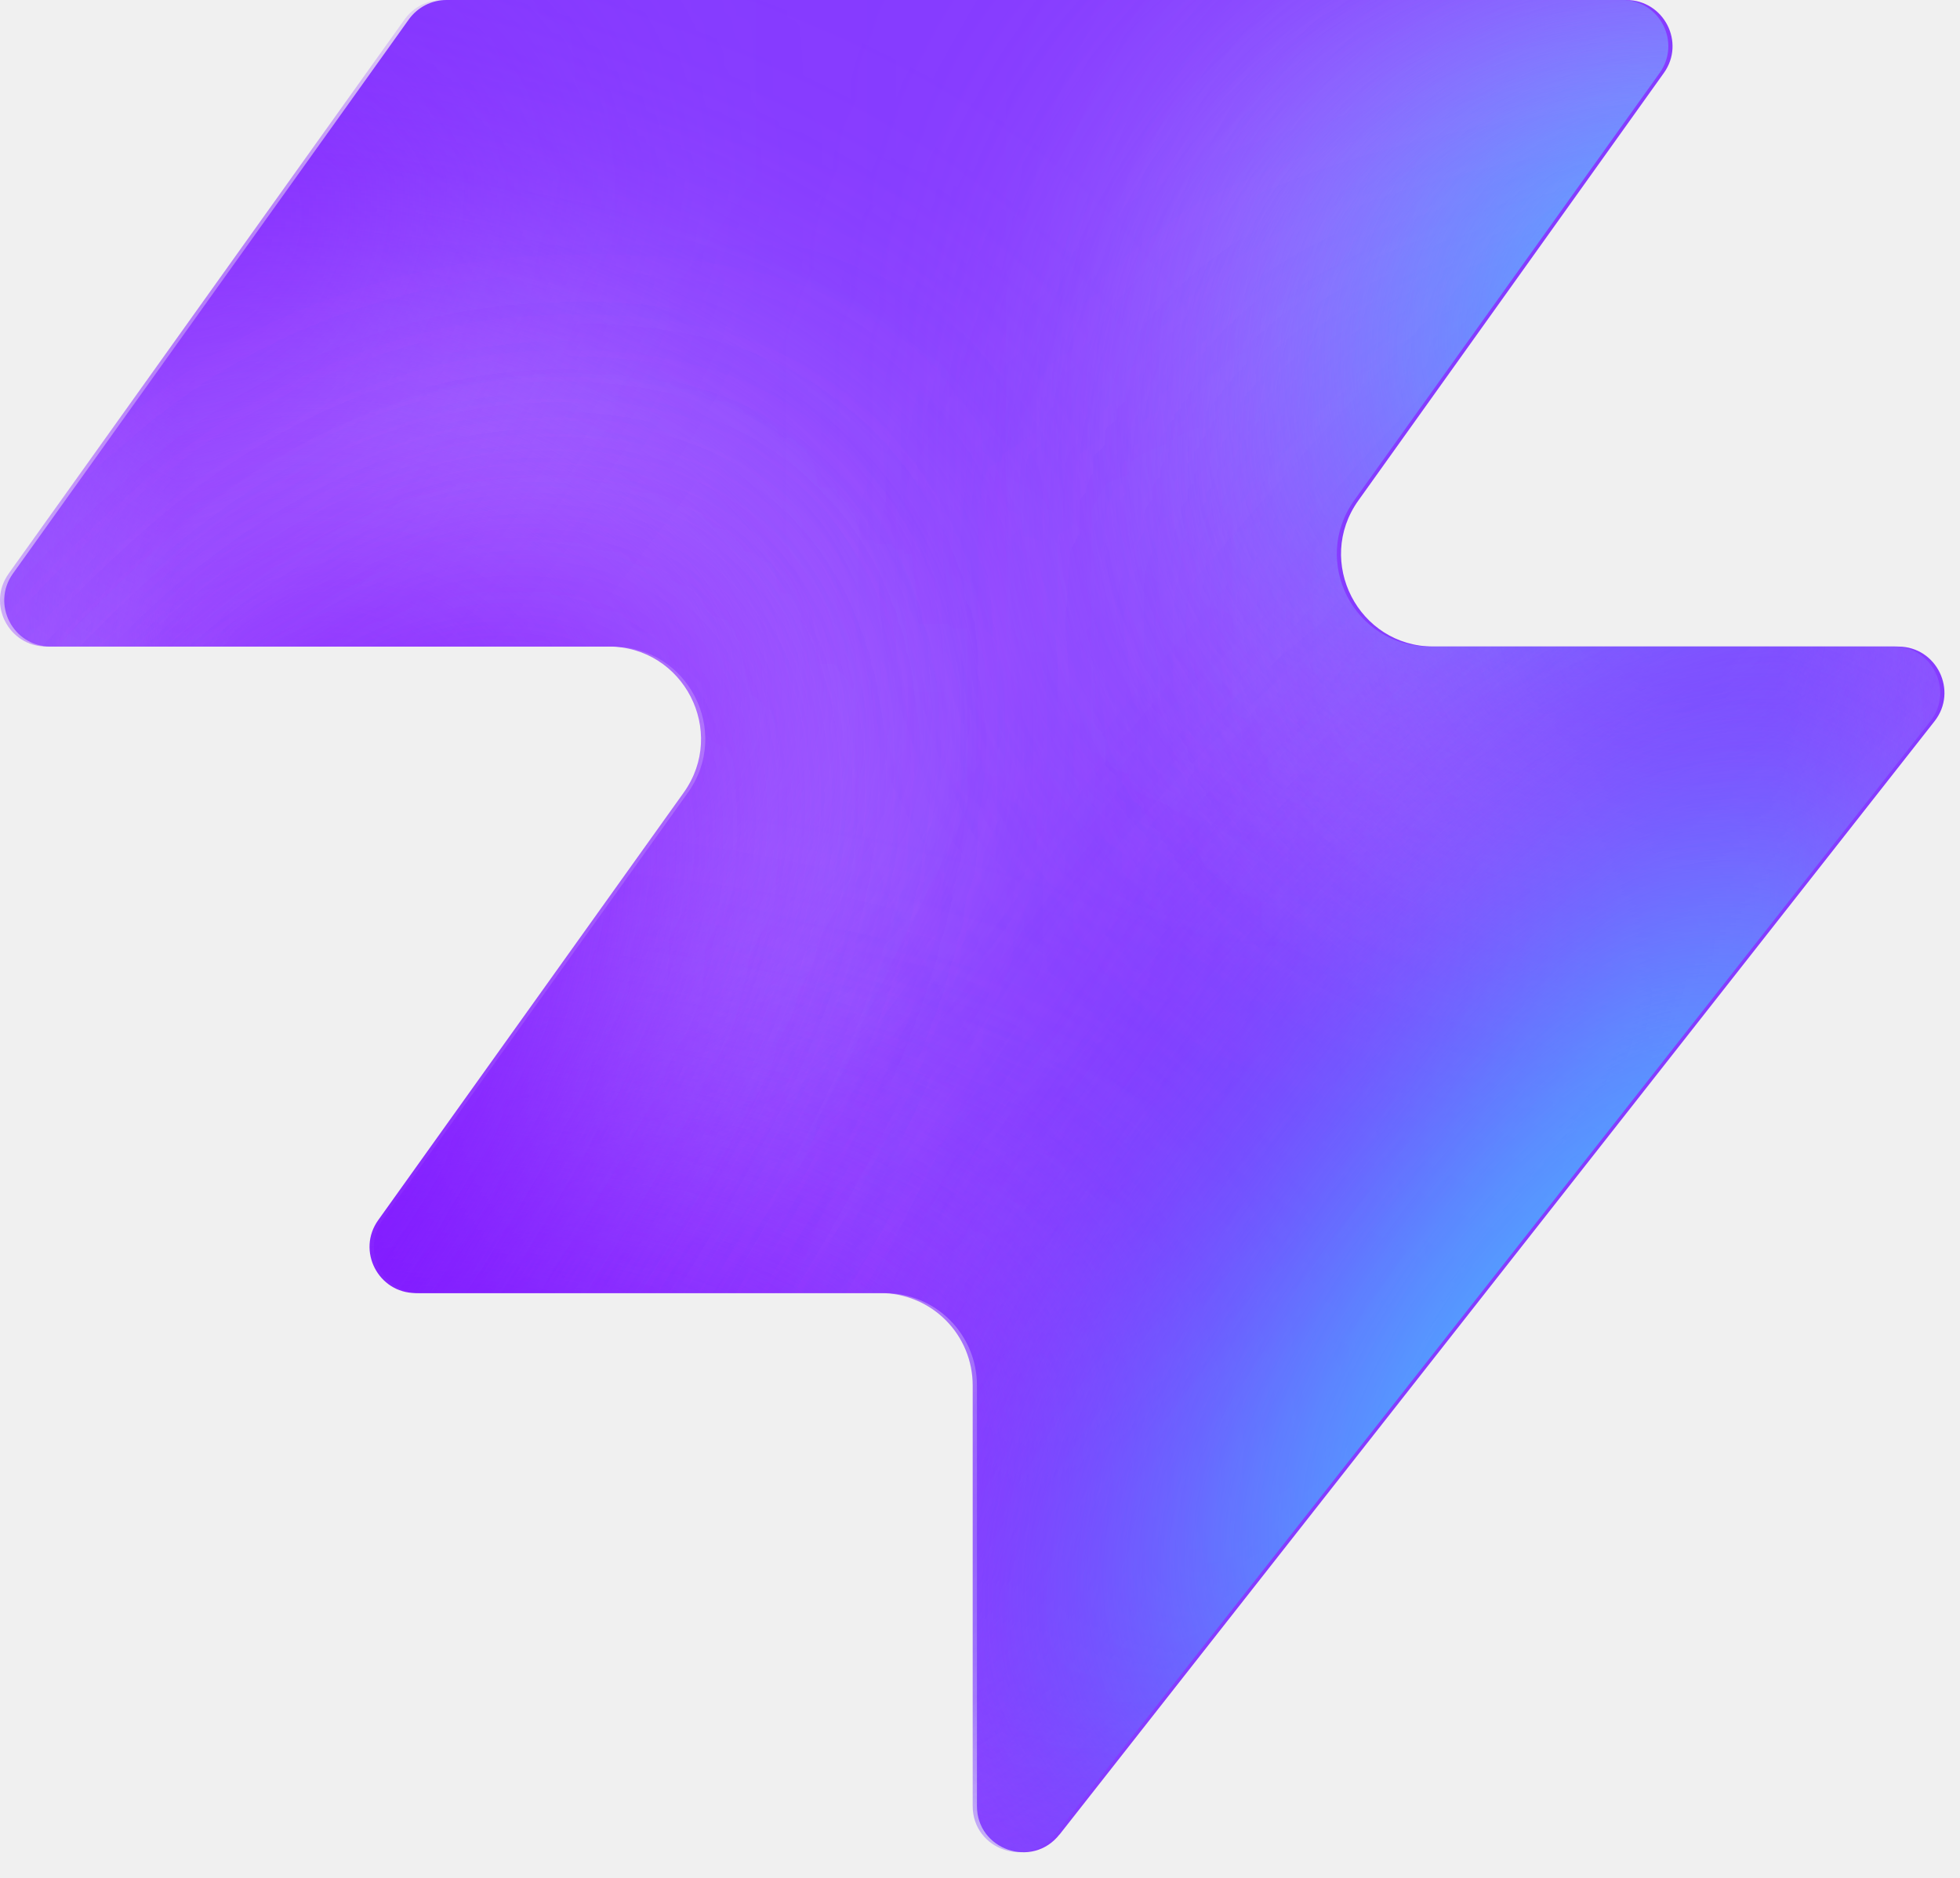
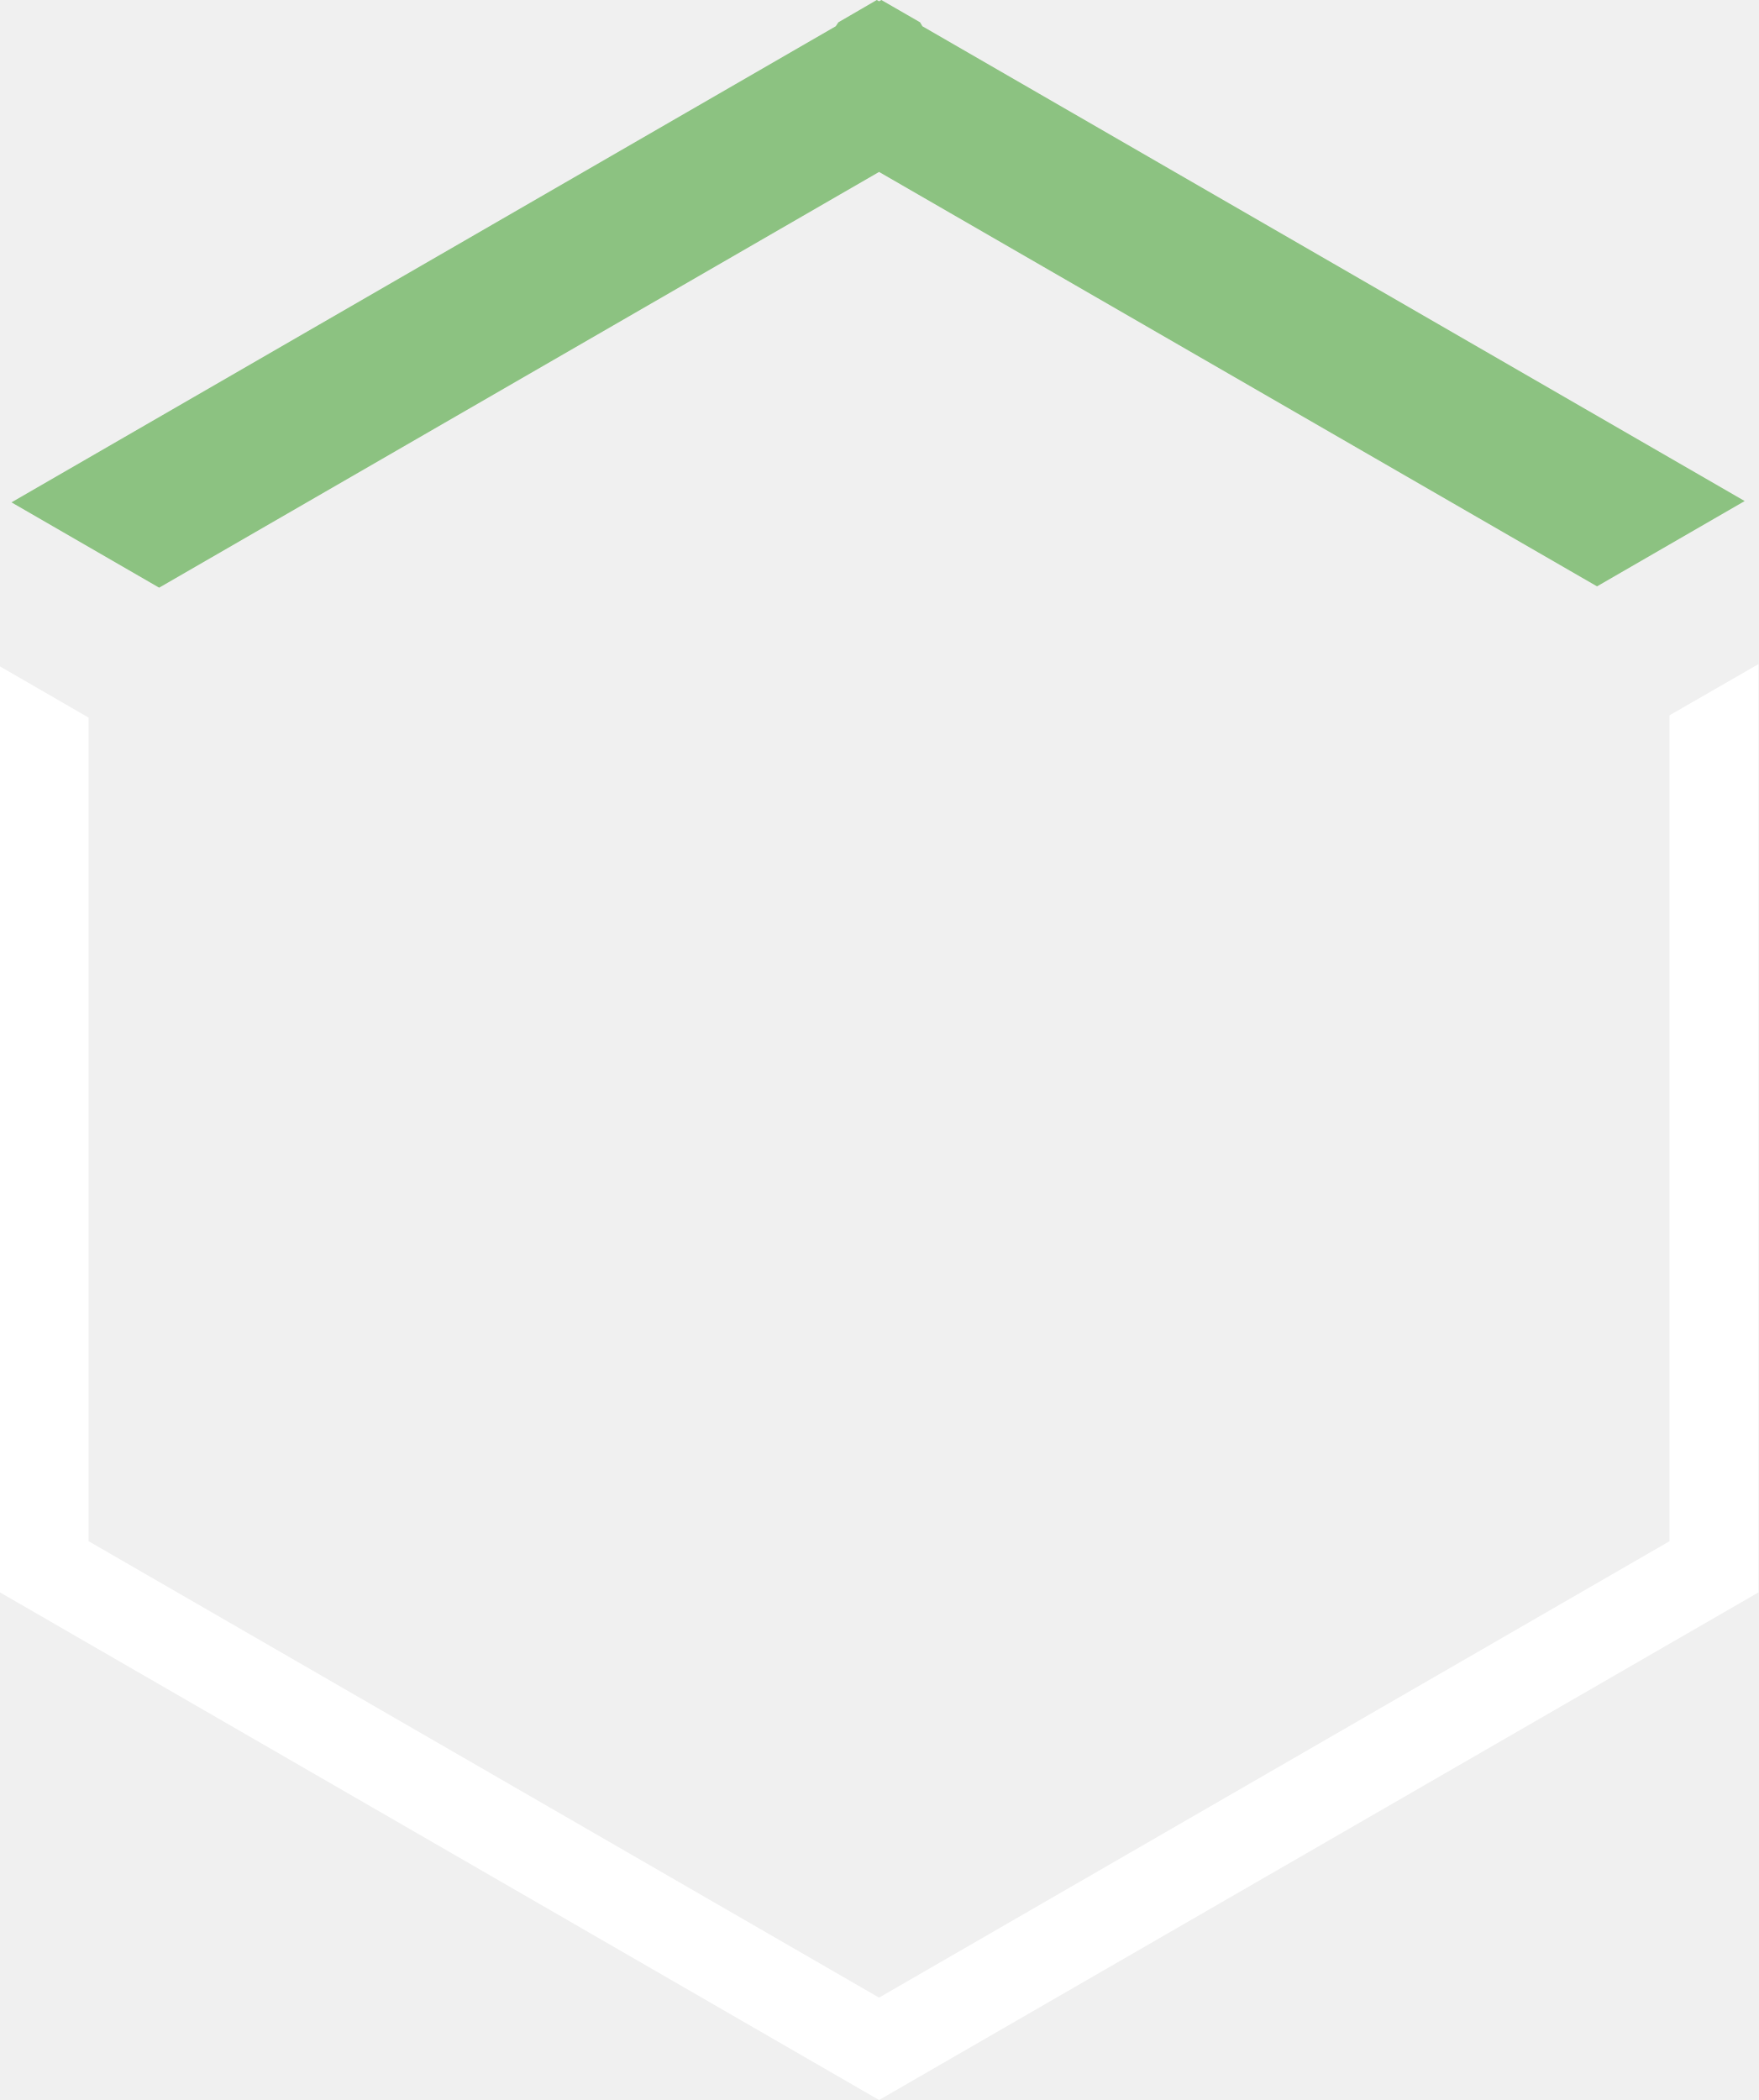
- <svg xmlns="http://www.w3.org/2000/svg" width="48" height="46" fill="none" viewBox="0 0 48 46">
-   <path fill="#863bff" d="M25.946 44.938c-.664.845-2.021.375-2.021-.698V33.937a2.26 2.26 0 0 0-2.262-2.262H10.287c-.92 0-1.456-1.04-.92-1.788l7.48-10.471c1.07-1.497 0-3.578-1.842-3.578H1.237c-.92 0-1.456-1.04-.92-1.788L10.013.474c.214-.297.556-.474.92-.474h28.894c.92 0 1.456 1.04.92 1.788l-7.48 10.471c-1.07 1.498 0 3.579 1.842 3.579h11.377c.943 0 1.473 1.088.89 1.83L25.947 44.94z" style="fill:#863bff;fill:color(display-p3 .525 .23 1);fill-opacity:1" />
-   <mask id="a" width="48" height="46" x="0" y="0" maskUnits="userSpaceOnUse" style="mask-type:alpha">
-     <path fill="#000" d="M25.842 44.938c-.664.844-2.021.375-2.021-.698V33.937a2.26 2.26 0 0 0-2.262-2.262H10.183c-.92 0-1.456-1.04-.92-1.788l7.48-10.471c1.07-1.498 0-3.579-1.842-3.579H1.133c-.92 0-1.456-1.04-.92-1.787L9.91.473c.214-.297.556-.474.92-.474h28.894c.92 0 1.456 1.04.92 1.788l-7.48 10.471c-1.07 1.498 0 3.578 1.842 3.578h11.377c.943 0 1.473 1.088.89 1.832L25.843 44.94z" style="fill:#000;fill-opacity:1" />
-   </mask>
-   <g mask="url(#a)">
-     <g filter="url(#b)">
-       <ellipse cx="5.508" cy="14.704" fill="#ede6ff" rx="5.508" ry="14.704" style="fill:#ede6ff;fill:color(display-p3 .927 .903 1);fill-opacity:1" transform="matrix(.00324 1 1 -.00324 -4.47 31.516)" />
-     </g>
-     <g filter="url(#c)">
-       <ellipse cx="10.399" cy="29.851" fill="#ede6ff" rx="10.399" ry="29.851" style="fill:#ede6ff;fill:color(display-p3 .927 .903 1);fill-opacity:1" transform="matrix(.00324 1 1 -.00324 -39.328 7.883)" />
-     </g>
-     <g filter="url(#d)">
-       <ellipse cx="5.508" cy="30.487" fill="#7e14ff" rx="5.508" ry="30.487" style="fill:#7e14ff;fill:color(display-p3 .492 .077 1);fill-opacity:1" transform="rotate(89.814 -25.913 -14.639)scale(1 -1)" />
-     </g>
-     <g filter="url(#e)">
-       <ellipse cx="5.508" cy="30.599" fill="#7e14ff" rx="5.508" ry="30.599" style="fill:#7e14ff;fill:color(display-p3 .492 .077 1);fill-opacity:1" transform="rotate(89.814 -32.644 -3.334)scale(1 -1)" />
-     </g>
-     <g filter="url(#f)">
-       <ellipse cx="5.508" cy="30.599" fill="#7e14ff" rx="5.508" ry="30.599" style="fill:#7e14ff;fill:color(display-p3 .492 .077 1);fill-opacity:1" transform="matrix(.00324 1 1 -.00324 -34.34 30.47)" />
-     </g>
-     <g filter="url(#g)">
-       <ellipse cx="14.072" cy="22.078" fill="#ede6ff" rx="14.072" ry="22.078" style="fill:#ede6ff;fill:color(display-p3 .927 .903 1);fill-opacity:1" transform="rotate(93.35 24.506 48.493)scale(-1 1)" />
-     </g>
-     <g filter="url(#h)">
-       <ellipse cx="3.47" cy="21.501" fill="#7e14ff" rx="3.47" ry="21.501" style="fill:#7e14ff;fill:color(display-p3 .492 .077 1);fill-opacity:1" transform="rotate(89.009 28.708 47.59)scale(-1 1)" />
-     </g>
-     <g filter="url(#i)">
-       <ellipse cx="3.47" cy="21.501" fill="#7e14ff" rx="3.47" ry="21.501" style="fill:#7e14ff;fill:color(display-p3 .492 .077 1);fill-opacity:1" transform="rotate(89.009 28.708 47.59)scale(-1 1)" />
-     </g>
-     <g filter="url(#j)">
-       <ellipse cx=".387" cy="8.972" fill="#7e14ff" rx="4.407" ry="29.108" style="fill:#7e14ff;fill:color(display-p3 .492 .077 1);fill-opacity:1" transform="rotate(39.51 .387 8.972)" />
-     </g>
-     <g filter="url(#k)">
-       <ellipse cx="47.523" cy="-6.092" fill="#7e14ff" rx="4.407" ry="29.108" style="fill:#7e14ff;fill:color(display-p3 .492 .077 1);fill-opacity:1" transform="rotate(37.892 47.523 -6.092)" />
-     </g>
-     <g filter="url(#l)">
-       <ellipse cx="41.412" cy="6.333" fill="#47bfff" rx="5.971" ry="9.665" style="fill:#47bfff;fill:color(display-p3 .28 .748 1);fill-opacity:1" transform="rotate(37.892 41.412 6.333)" />
-     </g>
-     <g filter="url(#m)">
-       <ellipse cx="-1.879" cy="38.332" fill="#7e14ff" rx="4.407" ry="29.108" style="fill:#7e14ff;fill:color(display-p3 .492 .077 1);fill-opacity:1" transform="rotate(37.892 -1.88 38.332)" />
-     </g>
-     <g filter="url(#n)">
-       <ellipse cx="-1.879" cy="38.332" fill="#7e14ff" rx="4.407" ry="29.108" style="fill:#7e14ff;fill:color(display-p3 .492 .077 1);fill-opacity:1" transform="rotate(37.892 -1.88 38.332)" />
-     </g>
-     <g filter="url(#o)">
-       <ellipse cx="35.651" cy="29.907" fill="#7e14ff" rx="4.407" ry="29.108" style="fill:#7e14ff;fill:color(display-p3 .492 .077 1);fill-opacity:1" transform="rotate(37.892 35.651 29.907)" />
-     </g>
-     <g filter="url(#p)">
-       <ellipse cx="38.418" cy="32.4" fill="#47bfff" rx="5.971" ry="15.297" style="fill:#47bfff;fill:color(display-p3 .28 .748 1);fill-opacity:1" transform="rotate(37.892 38.418 32.4)" />
-     </g>
+ <svg xmlns="http://www.w3.org/2000/svg" id="_Слой_2" data-name="Слой 2" viewBox="0 0 53.59 64">
+   <defs>
+     <style>
+       .cls-1 {
+         fill: #8cc281;
+       }
+ 
+       .cls-1, .cls-2 {
+         stroke-width: 0px;
+       }
+ 
+       .cls-2 {
+         fill: #fff;
+       }
+     </style>
+   </defs>
+   <g id="_Слой_1-2" data-name="Слой 1">
+     <polygon class="cls-2" points="50.88 21.8 50.88 46.97 26.79 60.88 2.7 46.97 2.7 21.87 0 20.31 0 48.53 26.79 64 53.59 48.53 53.59 20.24 50.88 21.8" />
+     <polygon class="cls-1" points="4.85 17.91 26.79 5.24 48.67 17.87 53.17 15.27 28.11 .8 28.04 .68 26.86 0 26.79 .04 26.72 0 25.55 .68 25.47 .8 .35 15.31 4.85 17.91" />
  </g>
-   <defs>
-     <filter id="b" width="60.045" height="41.654" x="-19.77" y="16.149" color-interpolation-filters="sRGB" filterUnits="userSpaceOnUse">
-       <feFlood flood-opacity="0" result="BackgroundImageFix" />
-       <feBlend in="SourceGraphic" in2="BackgroundImageFix" result="shape" />
-       <feGaussianBlur result="effect1_foregroundBlur_2002_17158" stdDeviation="7.659" />
-     </filter>
-     <filter id="c" width="90.34" height="51.437" x="-54.613" y="-7.533" color-interpolation-filters="sRGB" filterUnits="userSpaceOnUse">
-       <feFlood flood-opacity="0" result="BackgroundImageFix" />
-       <feBlend in="SourceGraphic" in2="BackgroundImageFix" result="shape" />
-       <feGaussianBlur result="effect1_foregroundBlur_2002_17158" stdDeviation="7.659" />
-     </filter>
-     <filter id="d" width="79.355" height="29.4" x="-49.64" y="2.03" color-interpolation-filters="sRGB" filterUnits="userSpaceOnUse">
-       <feFlood flood-opacity="0" result="BackgroundImageFix" />
-       <feBlend in="SourceGraphic" in2="BackgroundImageFix" result="shape" />
-       <feGaussianBlur result="effect1_foregroundBlur_2002_17158" stdDeviation="4.596" />
-     </filter>
-     <filter id="e" width="79.579" height="29.4" x="-45.045" y="20.029" color-interpolation-filters="sRGB" filterUnits="userSpaceOnUse">
-       <feFlood flood-opacity="0" result="BackgroundImageFix" />
-       <feBlend in="SourceGraphic" in2="BackgroundImageFix" result="shape" />
-       <feGaussianBlur result="effect1_foregroundBlur_2002_17158" stdDeviation="4.596" />
-     </filter>
-     <filter id="f" width="79.579" height="29.4" x="-43.513" y="21.178" color-interpolation-filters="sRGB" filterUnits="userSpaceOnUse">
-       <feFlood flood-opacity="0" result="BackgroundImageFix" />
-       <feBlend in="SourceGraphic" in2="BackgroundImageFix" result="shape" />
-       <feGaussianBlur result="effect1_foregroundBlur_2002_17158" stdDeviation="4.596" />
-     </filter>
-     <filter id="g" width="74.749" height="58.852" x="15.756" y="-17.901" color-interpolation-filters="sRGB" filterUnits="userSpaceOnUse">
-       <feFlood flood-opacity="0" result="BackgroundImageFix" />
-       <feBlend in="SourceGraphic" in2="BackgroundImageFix" result="shape" />
-       <feGaussianBlur result="effect1_foregroundBlur_2002_17158" stdDeviation="7.659" />
-     </filter>
-     <filter id="h" width="61.377" height="25.362" x="23.548" y="2.284" color-interpolation-filters="sRGB" filterUnits="userSpaceOnUse">
-       <feFlood flood-opacity="0" result="BackgroundImageFix" />
-       <feBlend in="SourceGraphic" in2="BackgroundImageFix" result="shape" />
-       <feGaussianBlur result="effect1_foregroundBlur_2002_17158" stdDeviation="4.596" />
-     </filter>
-     <filter id="i" width="61.377" height="25.362" x="23.548" y="2.284" color-interpolation-filters="sRGB" filterUnits="userSpaceOnUse">
-       <feFlood flood-opacity="0" result="BackgroundImageFix" />
-       <feBlend in="SourceGraphic" in2="BackgroundImageFix" result="shape" />
-       <feGaussianBlur result="effect1_foregroundBlur_2002_17158" stdDeviation="4.596" />
-     </filter>
-     <filter id="j" width="56.045" height="63.649" x="-27.636" y="-22.853" color-interpolation-filters="sRGB" filterUnits="userSpaceOnUse">
-       <feFlood flood-opacity="0" result="BackgroundImageFix" />
-       <feBlend in="SourceGraphic" in2="BackgroundImageFix" result="shape" />
-       <feGaussianBlur result="effect1_foregroundBlur_2002_17158" stdDeviation="4.596" />
-     </filter>
-     <filter id="k" width="54.814" height="64.646" x="20.116" y="-38.415" color-interpolation-filters="sRGB" filterUnits="userSpaceOnUse">
-       <feFlood flood-opacity="0" result="BackgroundImageFix" />
-       <feBlend in="SourceGraphic" in2="BackgroundImageFix" result="shape" />
-       <feGaussianBlur result="effect1_foregroundBlur_2002_17158" stdDeviation="4.596" />
-     </filter>
-     <filter id="l" width="33.541" height="35.313" x="24.641" y="-11.323" color-interpolation-filters="sRGB" filterUnits="userSpaceOnUse">
-       <feFlood flood-opacity="0" result="BackgroundImageFix" />
-       <feBlend in="SourceGraphic" in2="BackgroundImageFix" result="shape" />
-       <feGaussianBlur result="effect1_foregroundBlur_2002_17158" stdDeviation="4.596" />
-     </filter>
-     <filter id="m" width="54.814" height="64.646" x="-29.286" y="6.009" color-interpolation-filters="sRGB" filterUnits="userSpaceOnUse">
-       <feFlood flood-opacity="0" result="BackgroundImageFix" />
-       <feBlend in="SourceGraphic" in2="BackgroundImageFix" result="shape" />
-       <feGaussianBlur result="effect1_foregroundBlur_2002_17158" stdDeviation="4.596" />
-     </filter>
-     <filter id="n" width="54.814" height="64.646" x="-29.286" y="6.009" color-interpolation-filters="sRGB" filterUnits="userSpaceOnUse">
-       <feFlood flood-opacity="0" result="BackgroundImageFix" />
-       <feBlend in="SourceGraphic" in2="BackgroundImageFix" result="shape" />
-       <feGaussianBlur result="effect1_foregroundBlur_2002_17158" stdDeviation="4.596" />
-     </filter>
-     <filter id="o" width="54.814" height="64.646" x="8.244" y="-2.416" color-interpolation-filters="sRGB" filterUnits="userSpaceOnUse">
-       <feFlood flood-opacity="0" result="BackgroundImageFix" />
-       <feBlend in="SourceGraphic" in2="BackgroundImageFix" result="shape" />
-       <feGaussianBlur result="effect1_foregroundBlur_2002_17158" stdDeviation="4.596" />
-     </filter>
-     <filter id="p" width="39.409" height="43.623" x="18.713" y="10.588" color-interpolation-filters="sRGB" filterUnits="userSpaceOnUse">
-       <feFlood flood-opacity="0" result="BackgroundImageFix" />
-       <feBlend in="SourceGraphic" in2="BackgroundImageFix" result="shape" />
-       <feGaussianBlur result="effect1_foregroundBlur_2002_17158" stdDeviation="4.596" />
-     </filter>
-   </defs>
</svg>
